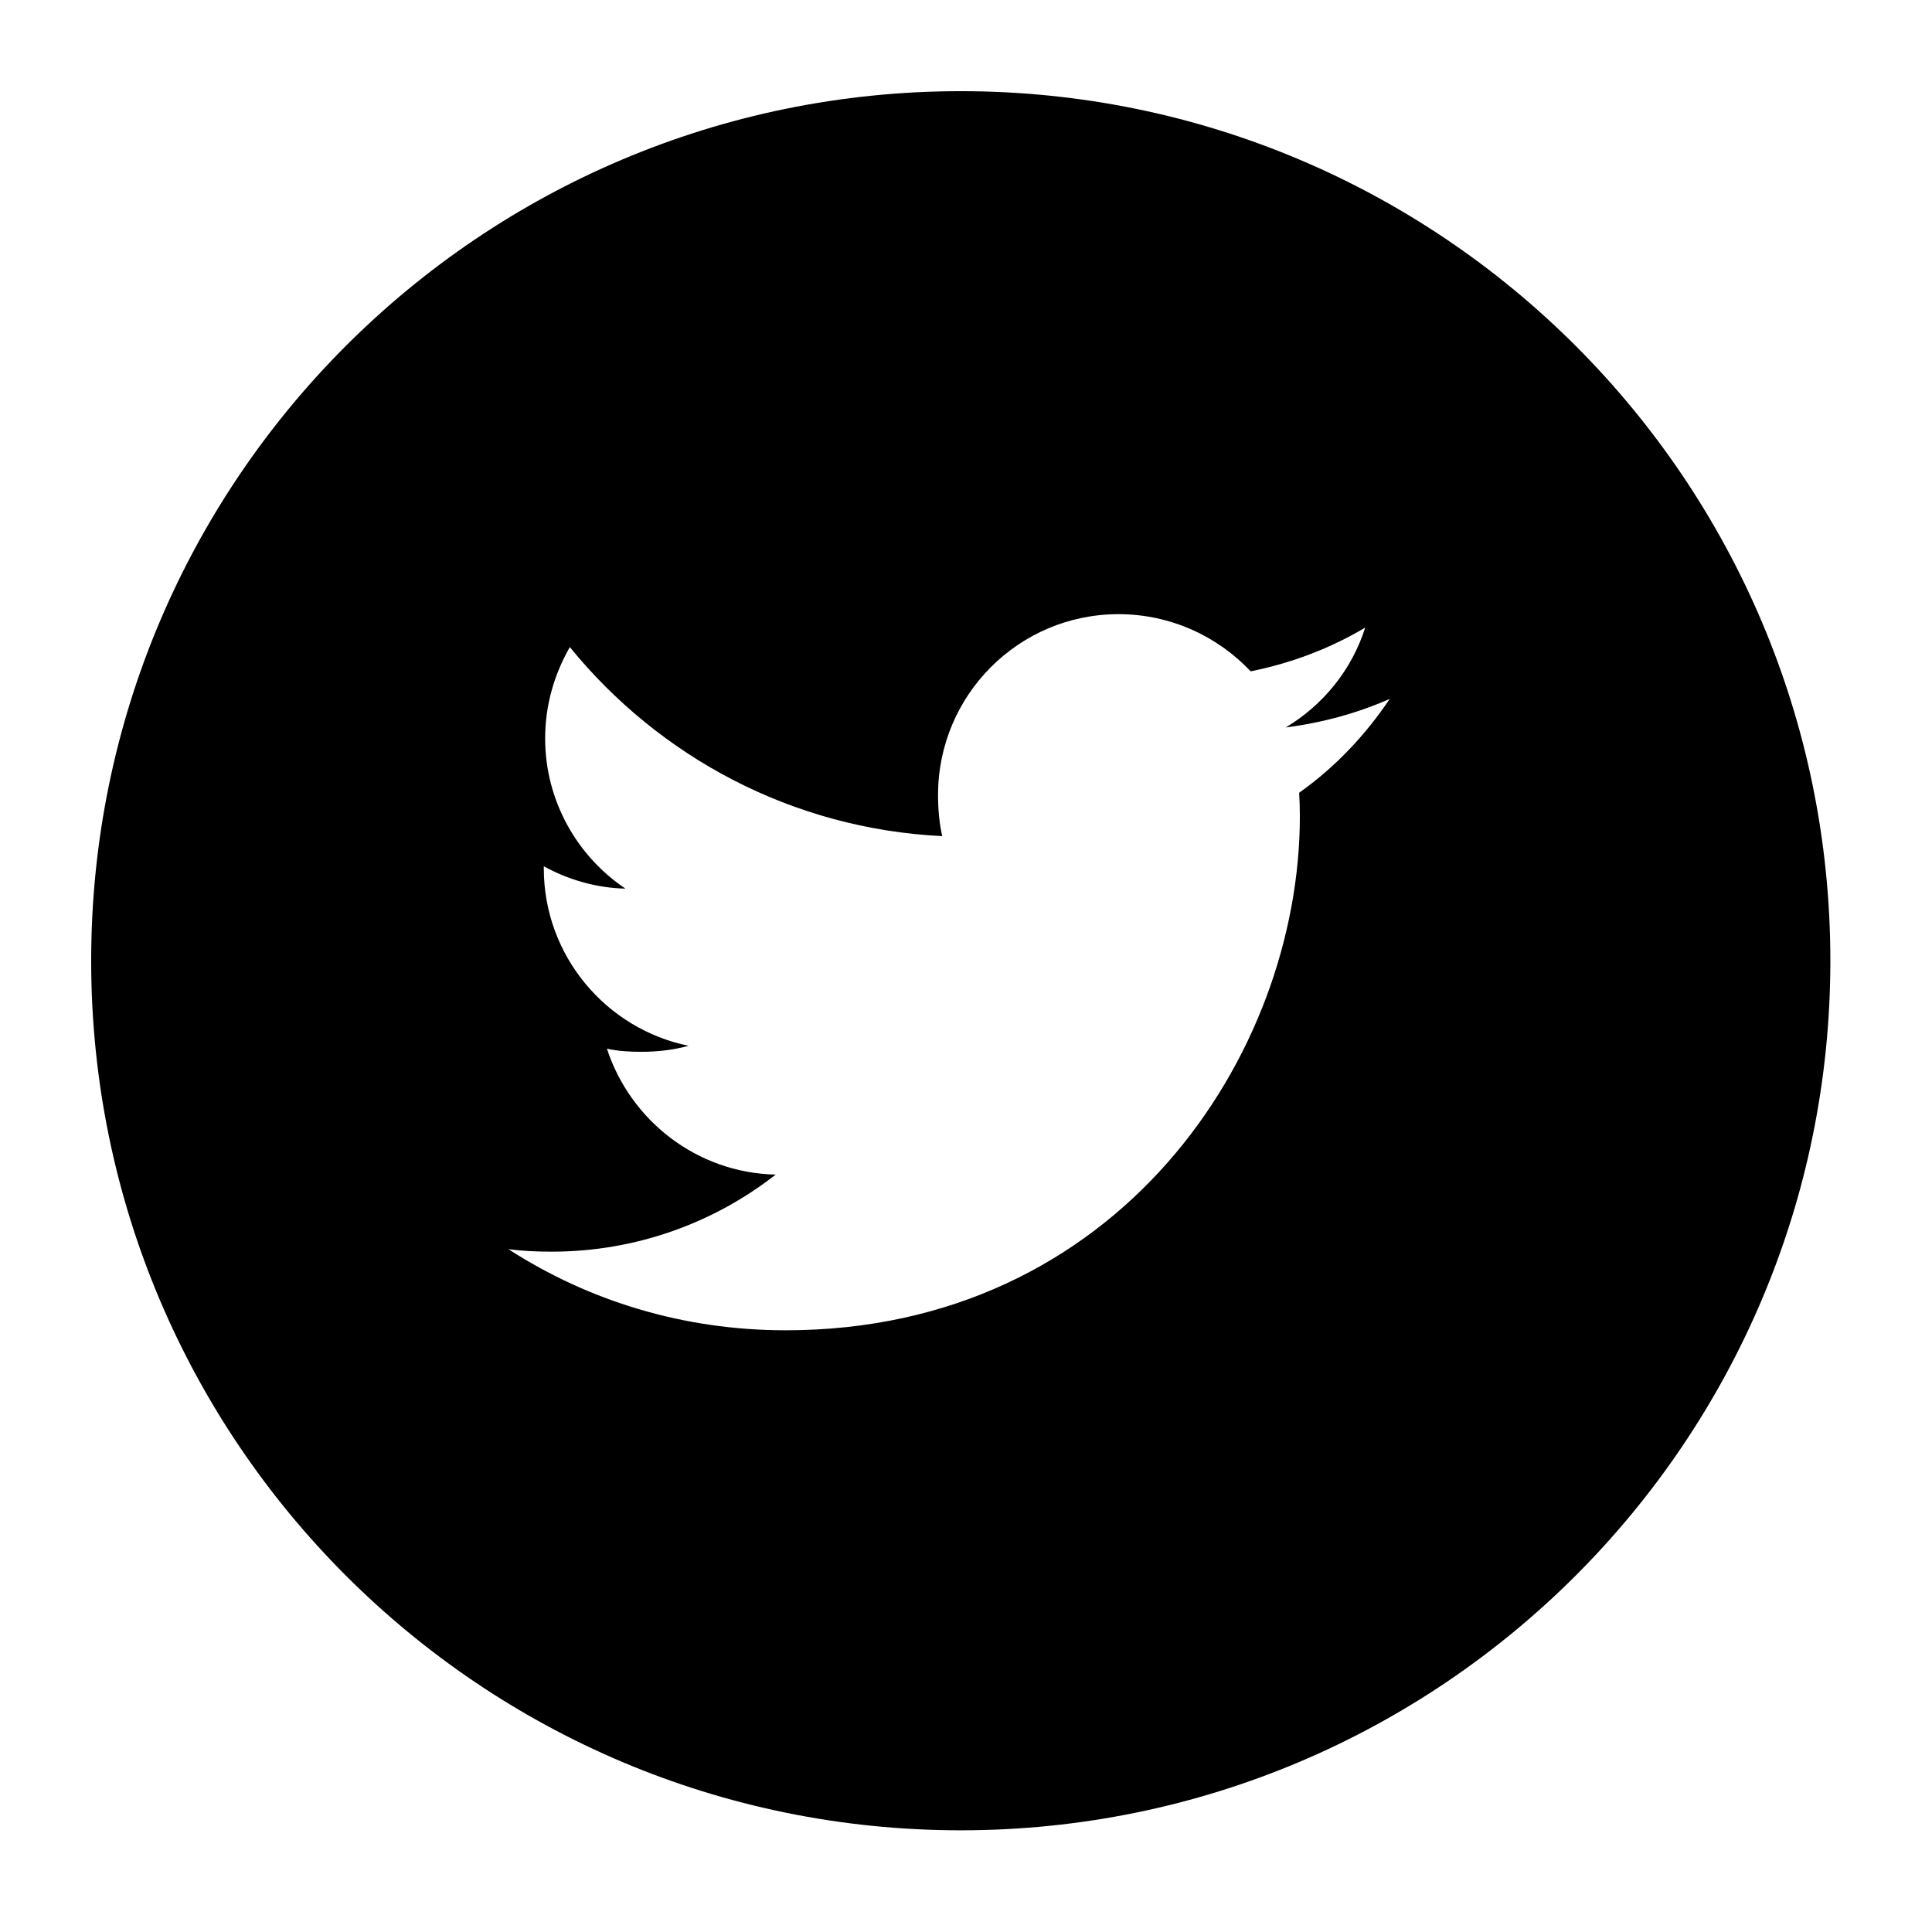
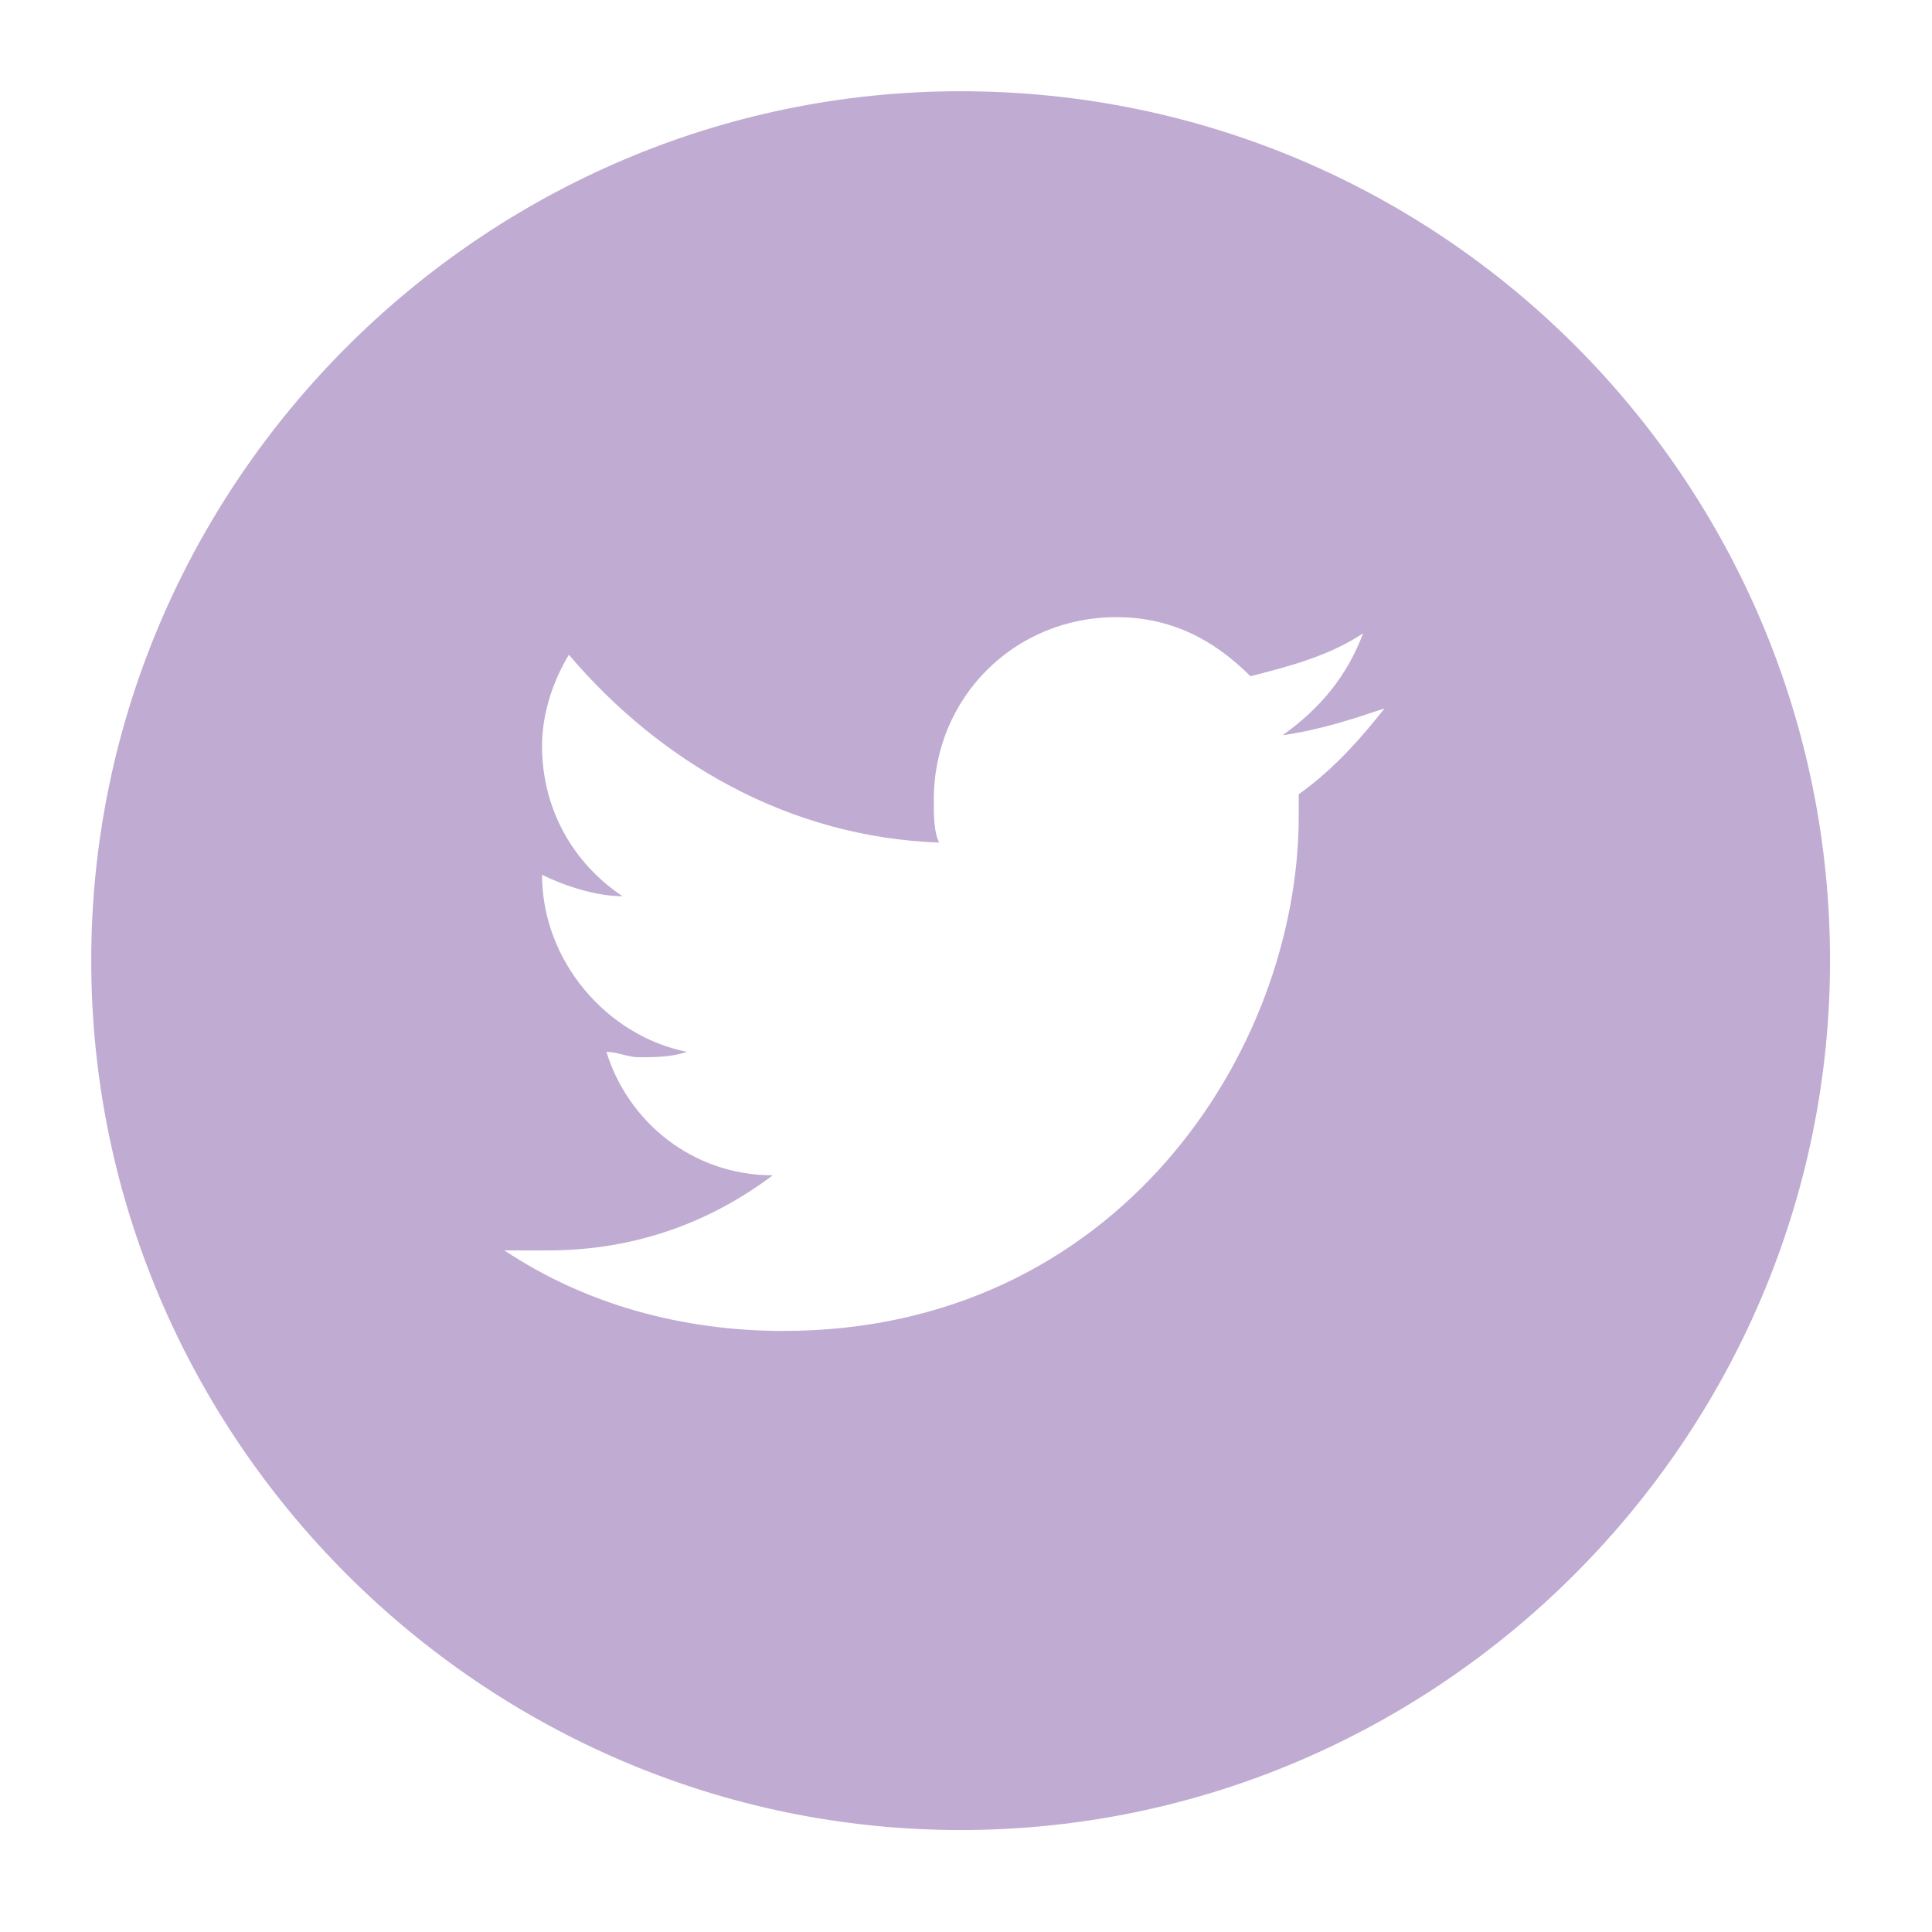
- <svg xmlns="http://www.w3.org/2000/svg" version="1.1" width="36" height="36" viewBox="0 0 36 36">
-   <g>
- </g>
-   <path d="M17.903 1.699c-8.949 0-16.204 7.254-16.204 16.203s7.254 16.203 16.204 16.203c8.948 0 16.203-7.254 16.203-16.203 0-8.949-7.254-16.203-16.203-16.203zM24.208 14.773c0.008 0.143 0.013 0.285 0.013 0.435 0 4.448-3.387 9.58-9.582 9.58-1.907 0-3.674-0.549-5.165-1.511 0.265 0.034 0.529 0.046 0.805 0.046 1.575 0 3.029-0.539 4.175-1.436-1.472-0.032-2.709-1.012-3.145-2.346 0.204 0.045 0.421 0.058 0.637 0.058 0.31 0 0.609-0.036 0.884-0.112-1.53-0.313-2.697-1.671-2.697-3.308v-0.037c0.449 0.248 0.98 0.405 1.521 0.416-0.895-0.599-1.496-1.632-1.496-2.799 0-0.621 0.171-1.197 0.46-1.701 1.664 2.044 4.14 3.385 6.939 3.522-0.055-0.244-0.078-0.501-0.078-0.768 0-1.855 1.501-3.368 3.364-3.368 0.961 0 1.842 0.408 2.461 1.065 0.765-0.153 1.484-0.428 2.135-0.815-0.251 0.789-0.784 1.444-1.482 1.861 0.678-0.087 1.328-0.263 1.939-0.532-0.459 0.682-1.019 1.274-1.688 1.749z" fill="#000000" />
+ <svg xmlns="http://www.w3.org/2000/svg" version="1.1" id="Layer_1" x="0px" y="0px" viewBox="0 0 36 36" style="enable-background:new 0 0 36 36;" xml:space="preserve">
+   <style type="text/css">
+ 	.st0{fill:#C0ABD2;}
+ </style>
+   <path class="st0" d="M17.9,1.7C9,1.7,1.7,9,1.7,17.9S9,34.1,17.9,34.1c8.9,0,16.2-7.3,16.2-16.2S26.9,1.7,17.9,1.7z M24.2,14.8  c0,0.1,0,0.3,0,0.4c0,4.4-3.4,9.6-9.6,9.6c-1.9,0-3.7-0.5-5.2-1.5c0.3,0,0.5,0,0.8,0c1.6,0,3-0.5,4.2-1.4c-1.5,0-2.7-1-3.1-2.3  c0.2,0,0.4,0.1,0.6,0.1c0.3,0,0.6,0,0.9-0.1c-1.5-0.3-2.7-1.7-2.7-3.3v0c0.4,0.2,1,0.4,1.5,0.4c-0.9-0.6-1.5-1.6-1.5-2.8  c0-0.6,0.2-1.2,0.5-1.7c1.7,2,4.1,3.4,6.9,3.5c-0.1-0.2-0.1-0.5-0.1-0.8c0-1.9,1.5-3.4,3.4-3.4c1,0,1.8,0.4,2.5,1.1  c0.8-0.2,1.5-0.4,2.1-0.8c-0.3,0.8-0.8,1.4-1.5,1.9c0.7-0.1,1.3-0.3,1.9-0.5C25.4,13.7,24.9,14.3,24.2,14.8L24.2,14.8z" />
</svg>
